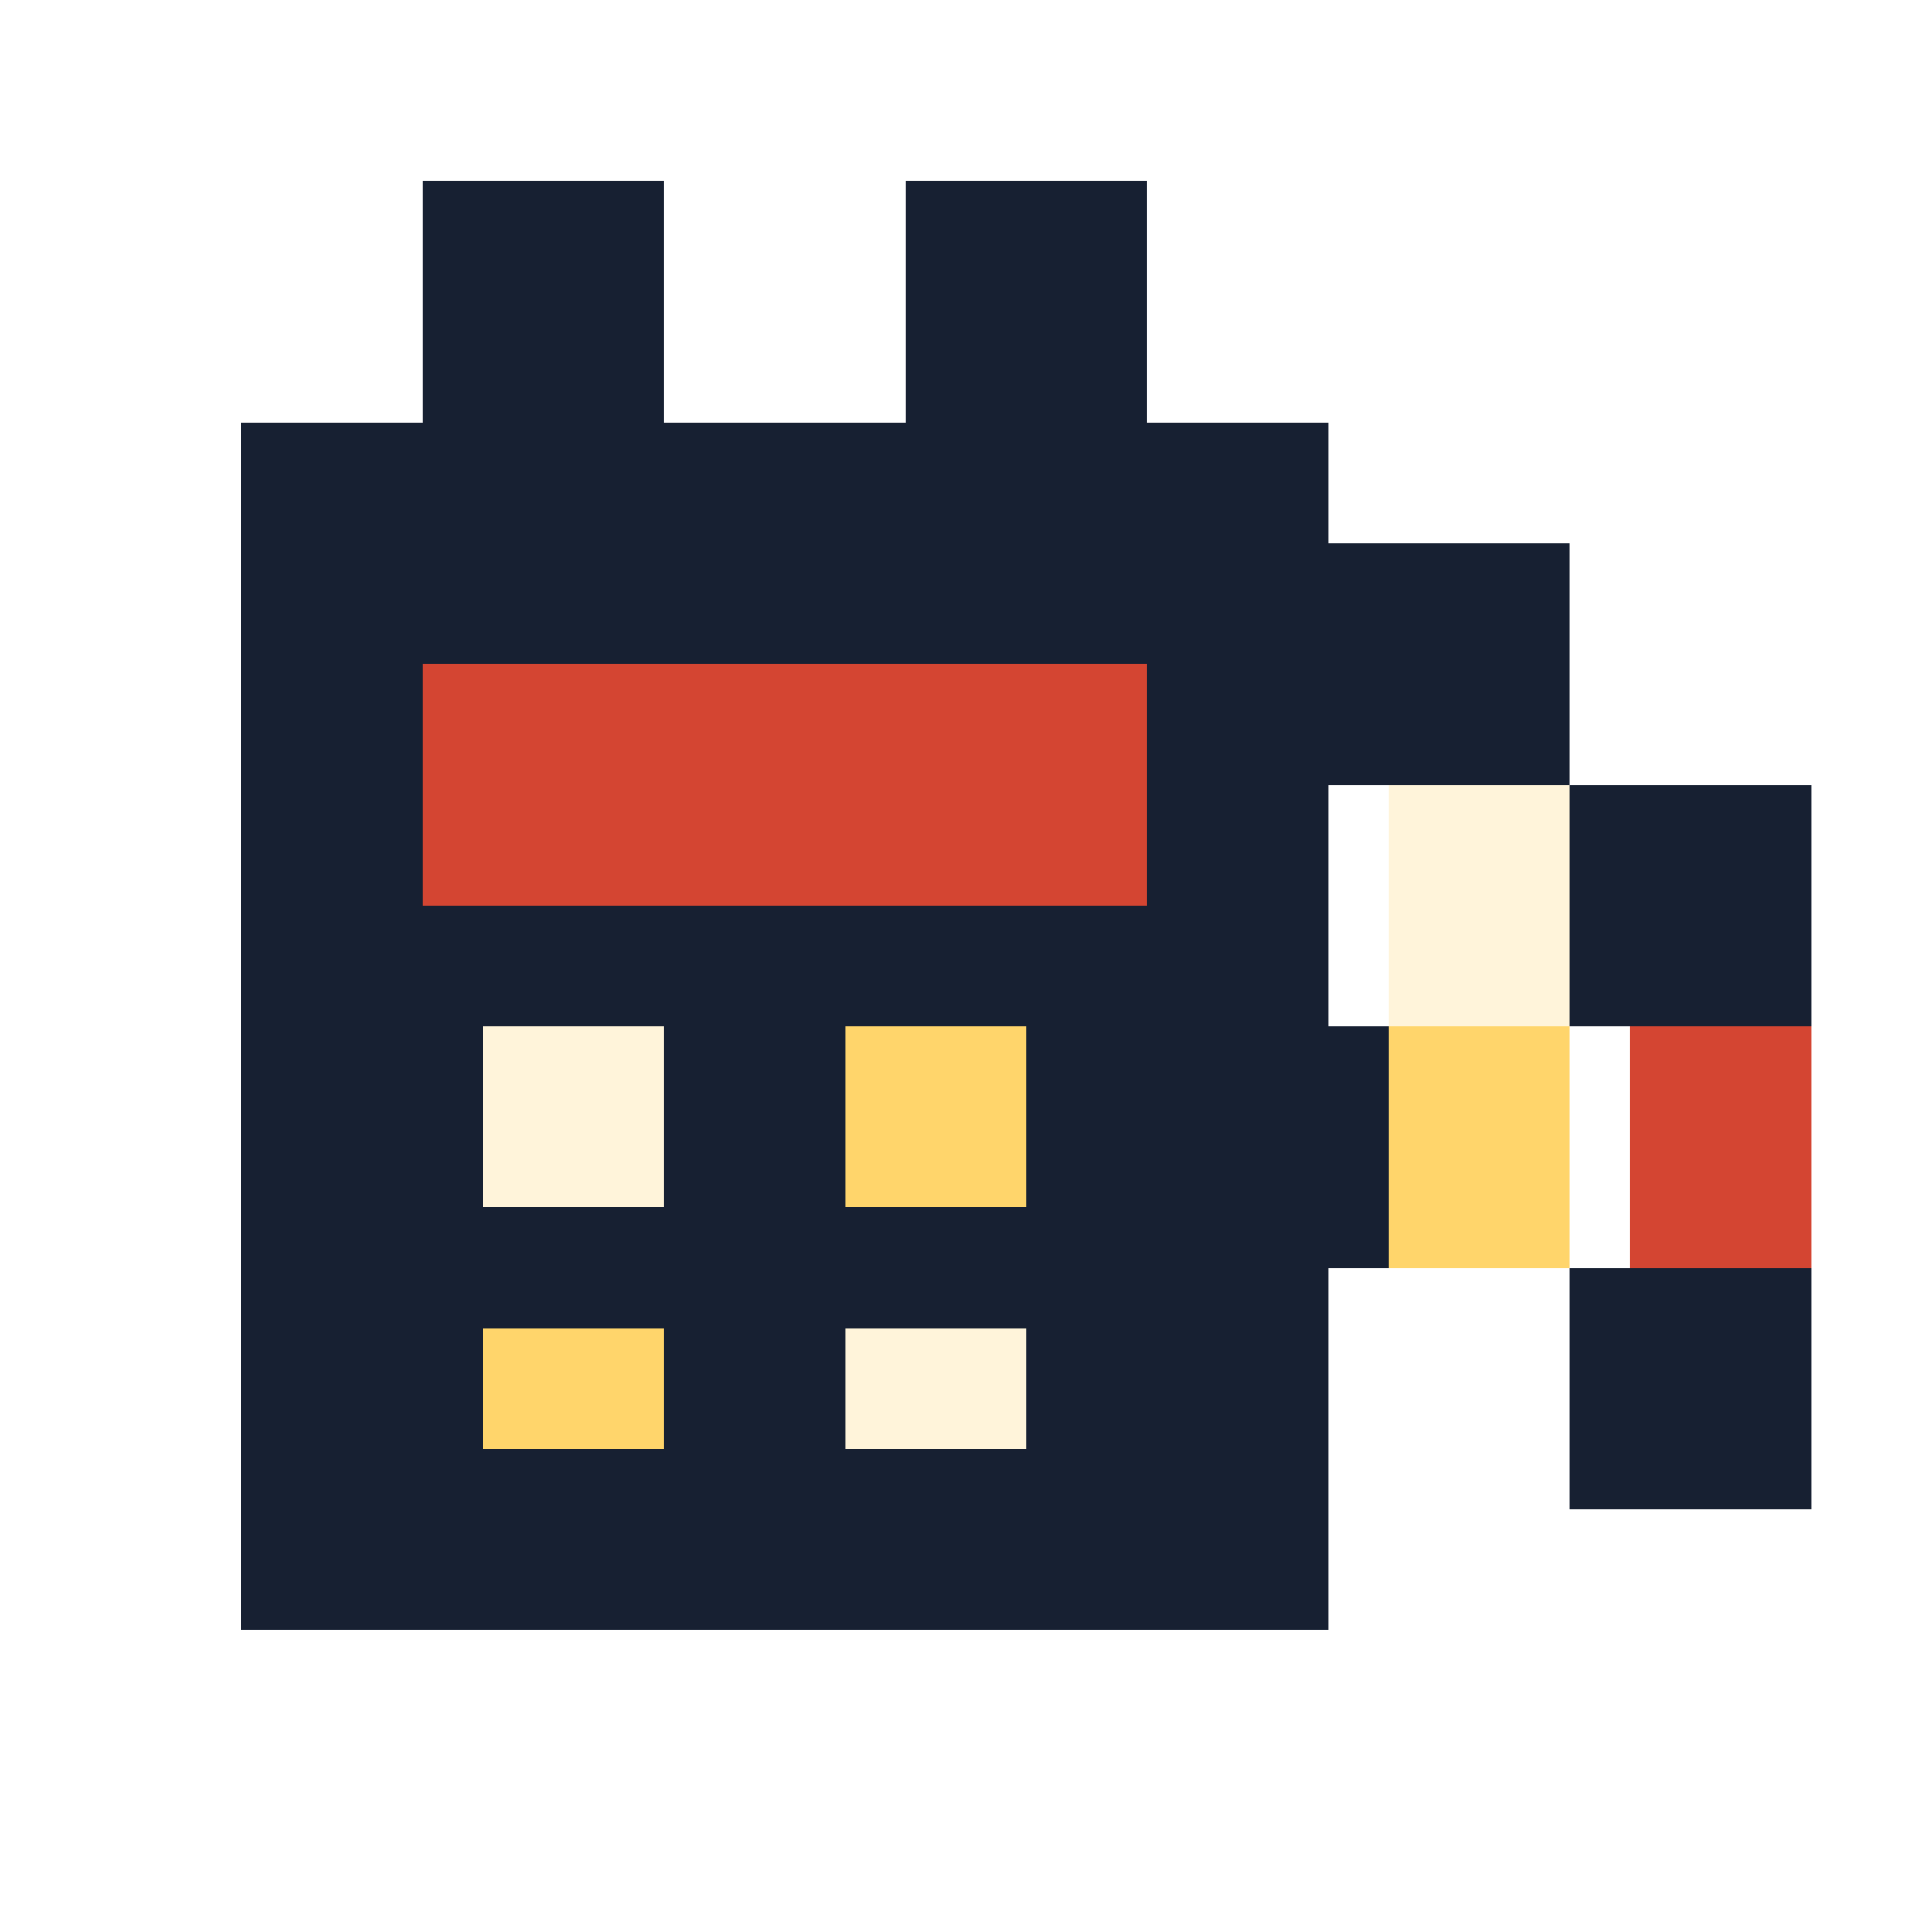
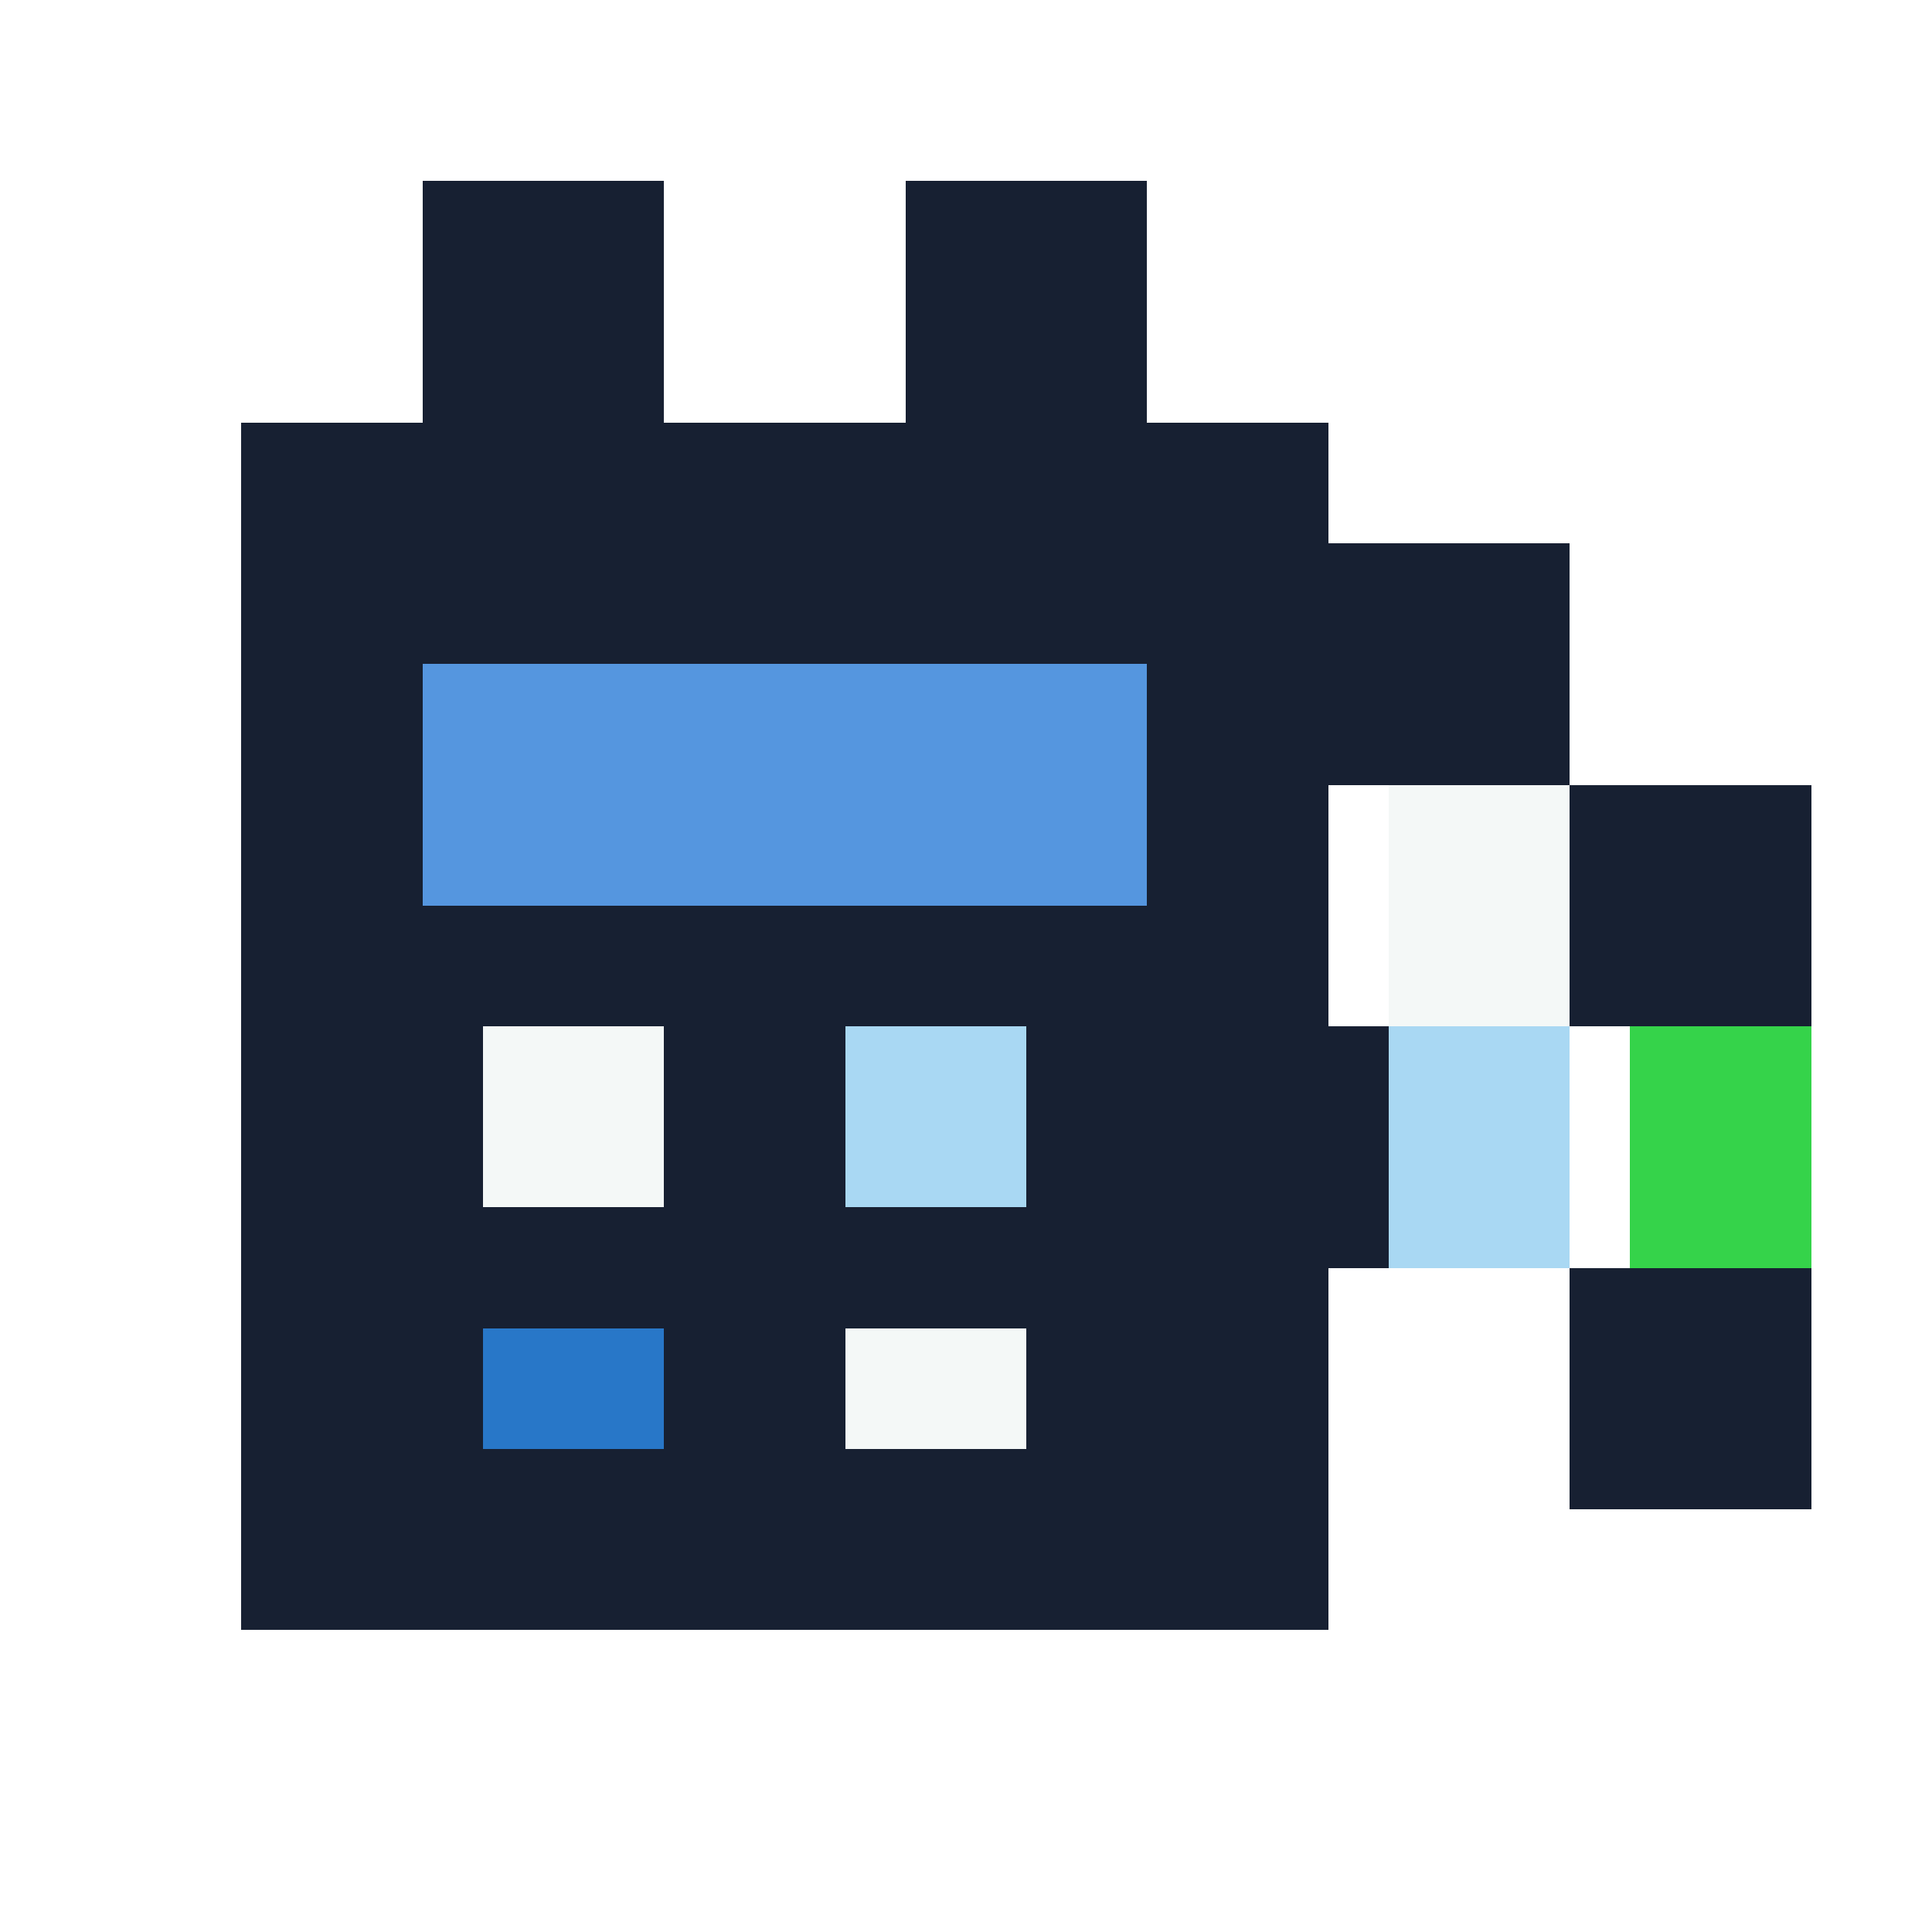
<svg xmlns="http://www.w3.org/2000/svg" viewBox="0 0 32 32" shape-rendering="crispEdges">
  <g fill="#172032">
    <rect x="4" y="7" width="18" height="20" />
    <rect x="7" y="3" width="4" height="7" />
    <rect x="15" y="3" width="4" height="7" />
    <rect x="22" y="9" width="4" height="4" />
    <rect x="26" y="13" width="4" height="4" />
    <rect x="22" y="17" width="4" height="4" />
    <rect x="26" y="21" width="4" height="4" />
  </g>
-   <rect x="7" y="11" width="12" height="4" fill="#d44532" />
-   <rect x="8" y="17" width="3" height="3" fill="#fff4da" />
-   <rect x="14" y="17" width="3" height="3" fill="#ffd56b" />
-   <rect x="8" y="22" width="3" height="2" fill="#ffd56b" />
-   <rect x="14" y="22" width="3" height="2" fill="#fff4da" />
-   <rect x="23" y="13" width="3" height="4" fill="#fff4da" />
-   <rect x="23" y="17" width="3" height="4" fill="#ffd56b" />
-   <rect x="27" y="17" width="3" height="4" fill="#d44532" />
+   <rect x="7" y="11" width="12" height="4" fill="#5596df" />
+   <rect x="8" y="17" width="3" height="3" fill="#f4f8f7" />
+   <rect x="14" y="17" width="3" height="3" fill="#a9d8f3" />
+   <rect x="8" y="22" width="3" height="2" fill="#2877c8" />
+   <rect x="14" y="22" width="3" height="2" fill="#f4f8f7" />
+   <rect x="23" y="13" width="3" height="4" fill="#f4f8f7" />
+   <rect x="23" y="17" width="3" height="4" fill="#a9d8f3" />
+   <rect x="27" y="17" width="3" height="4" fill="#35d34a" />
</svg>
